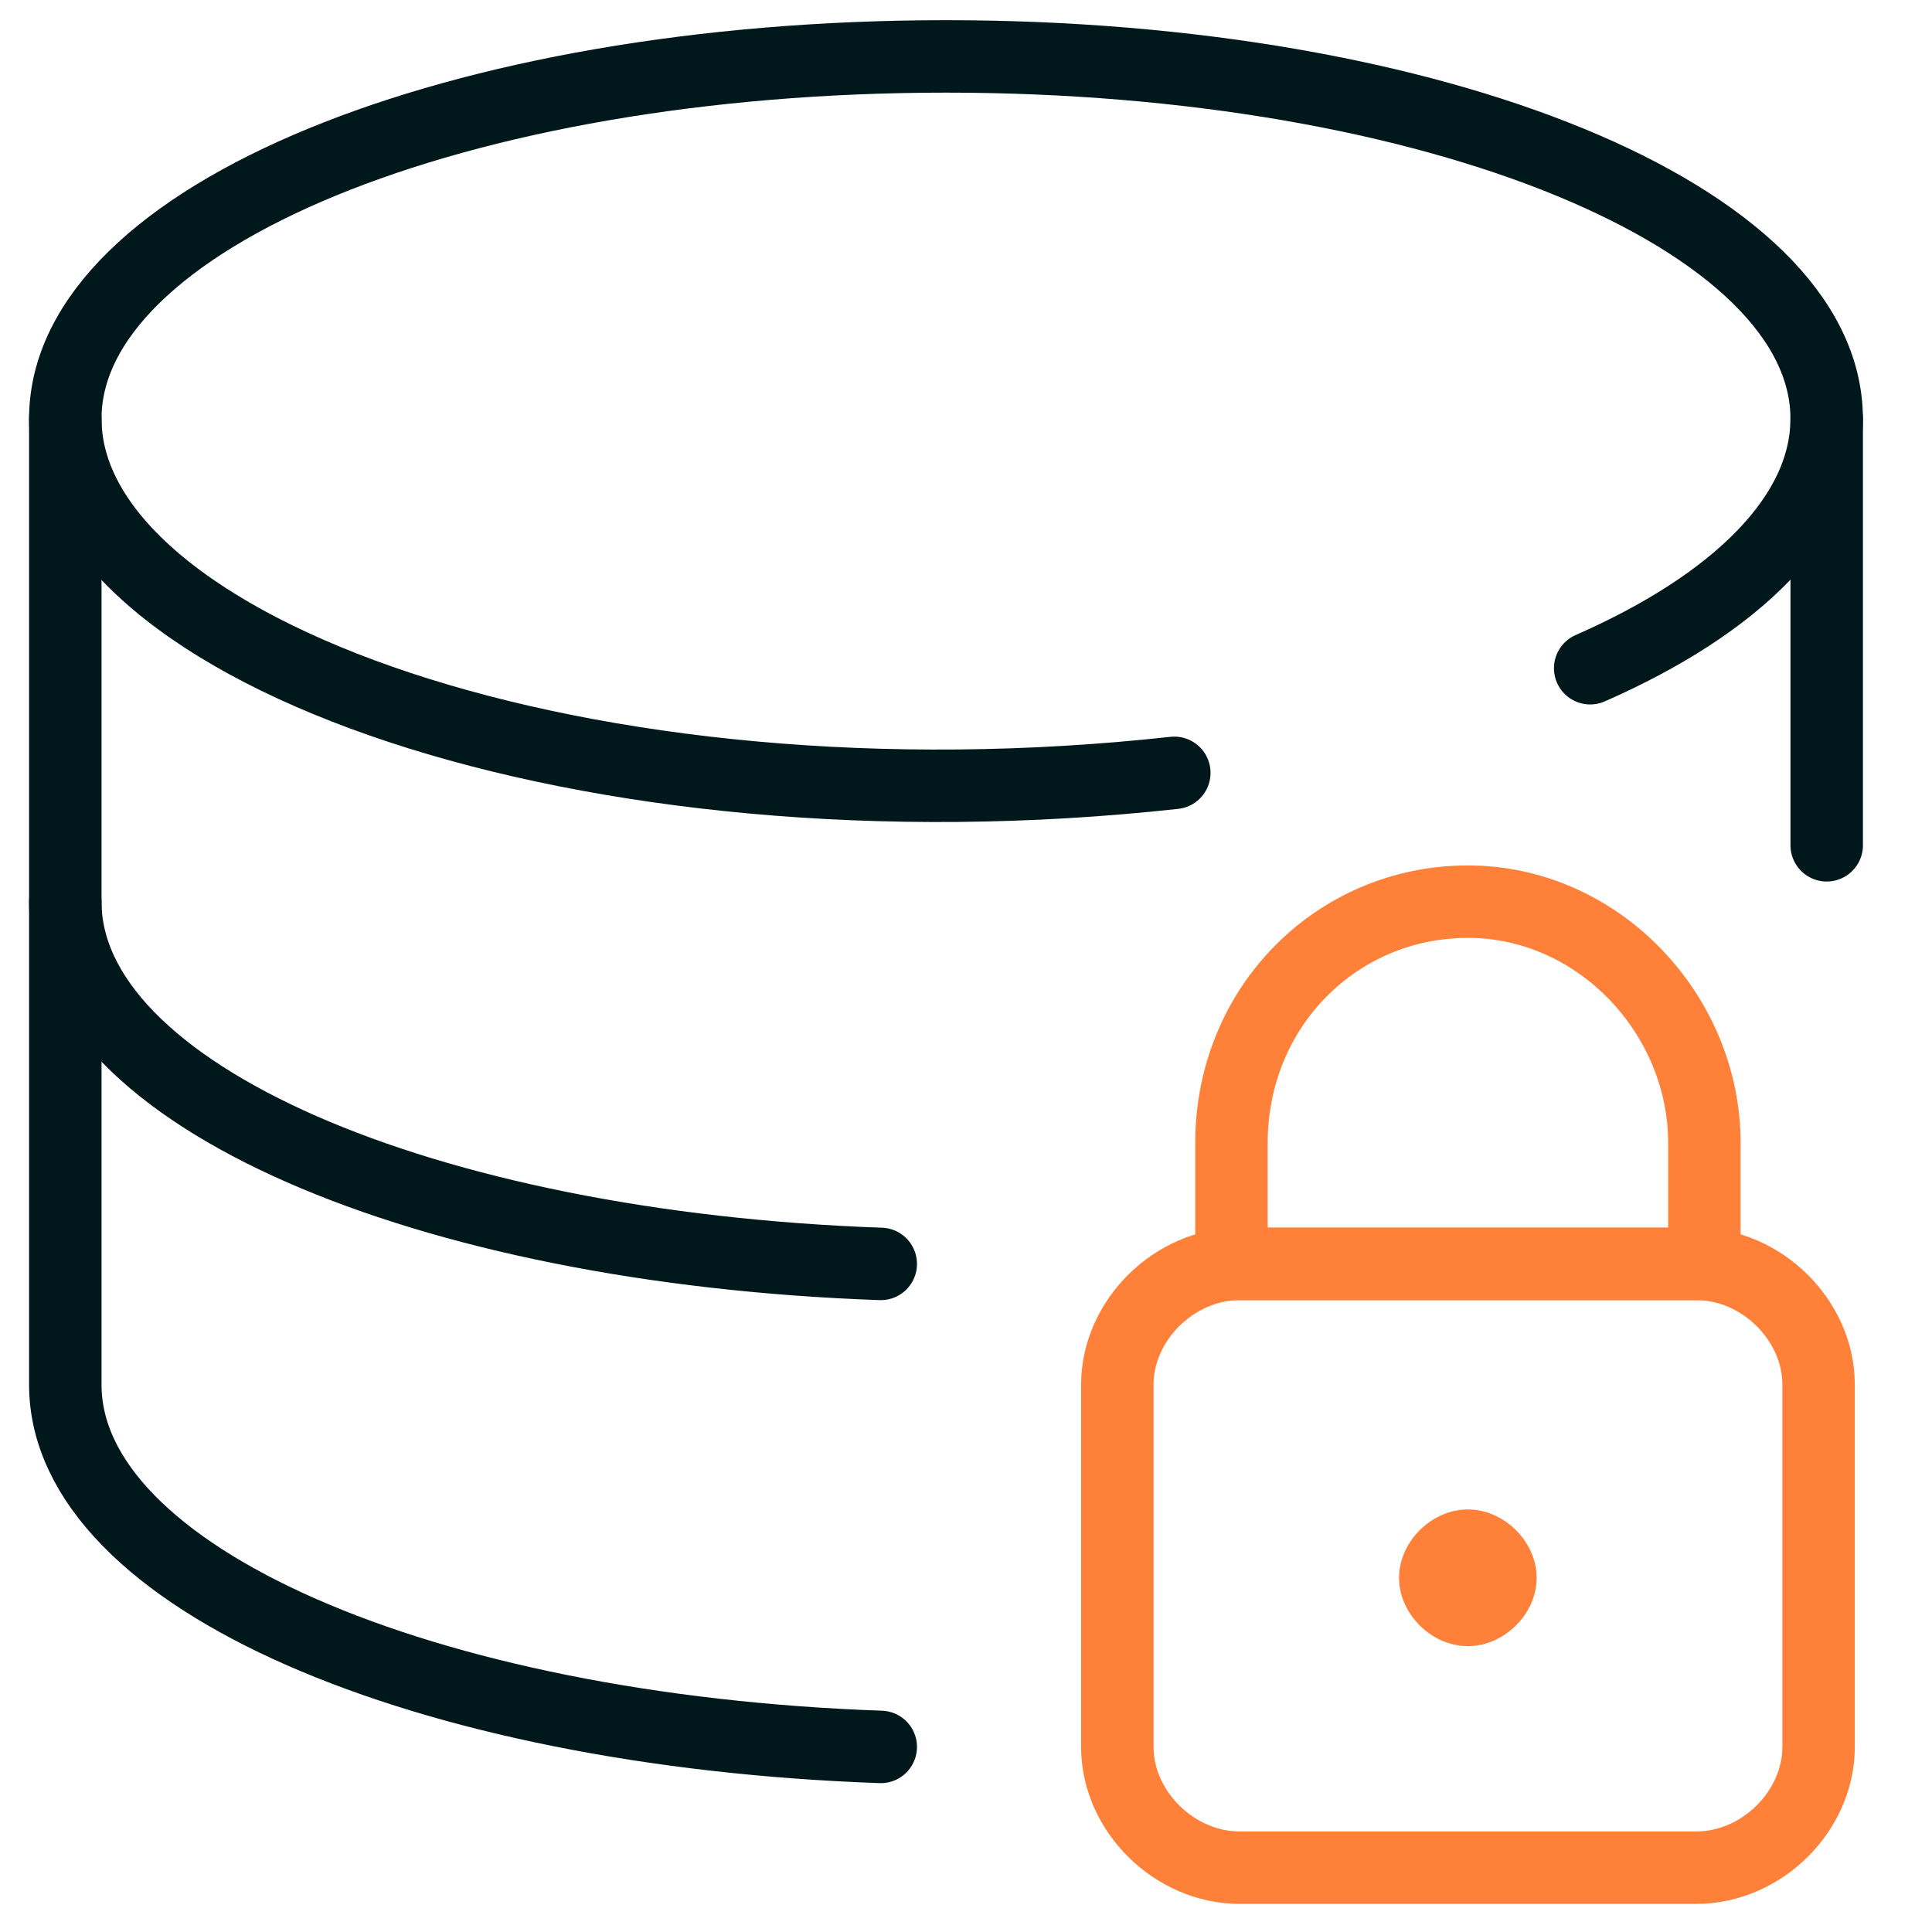
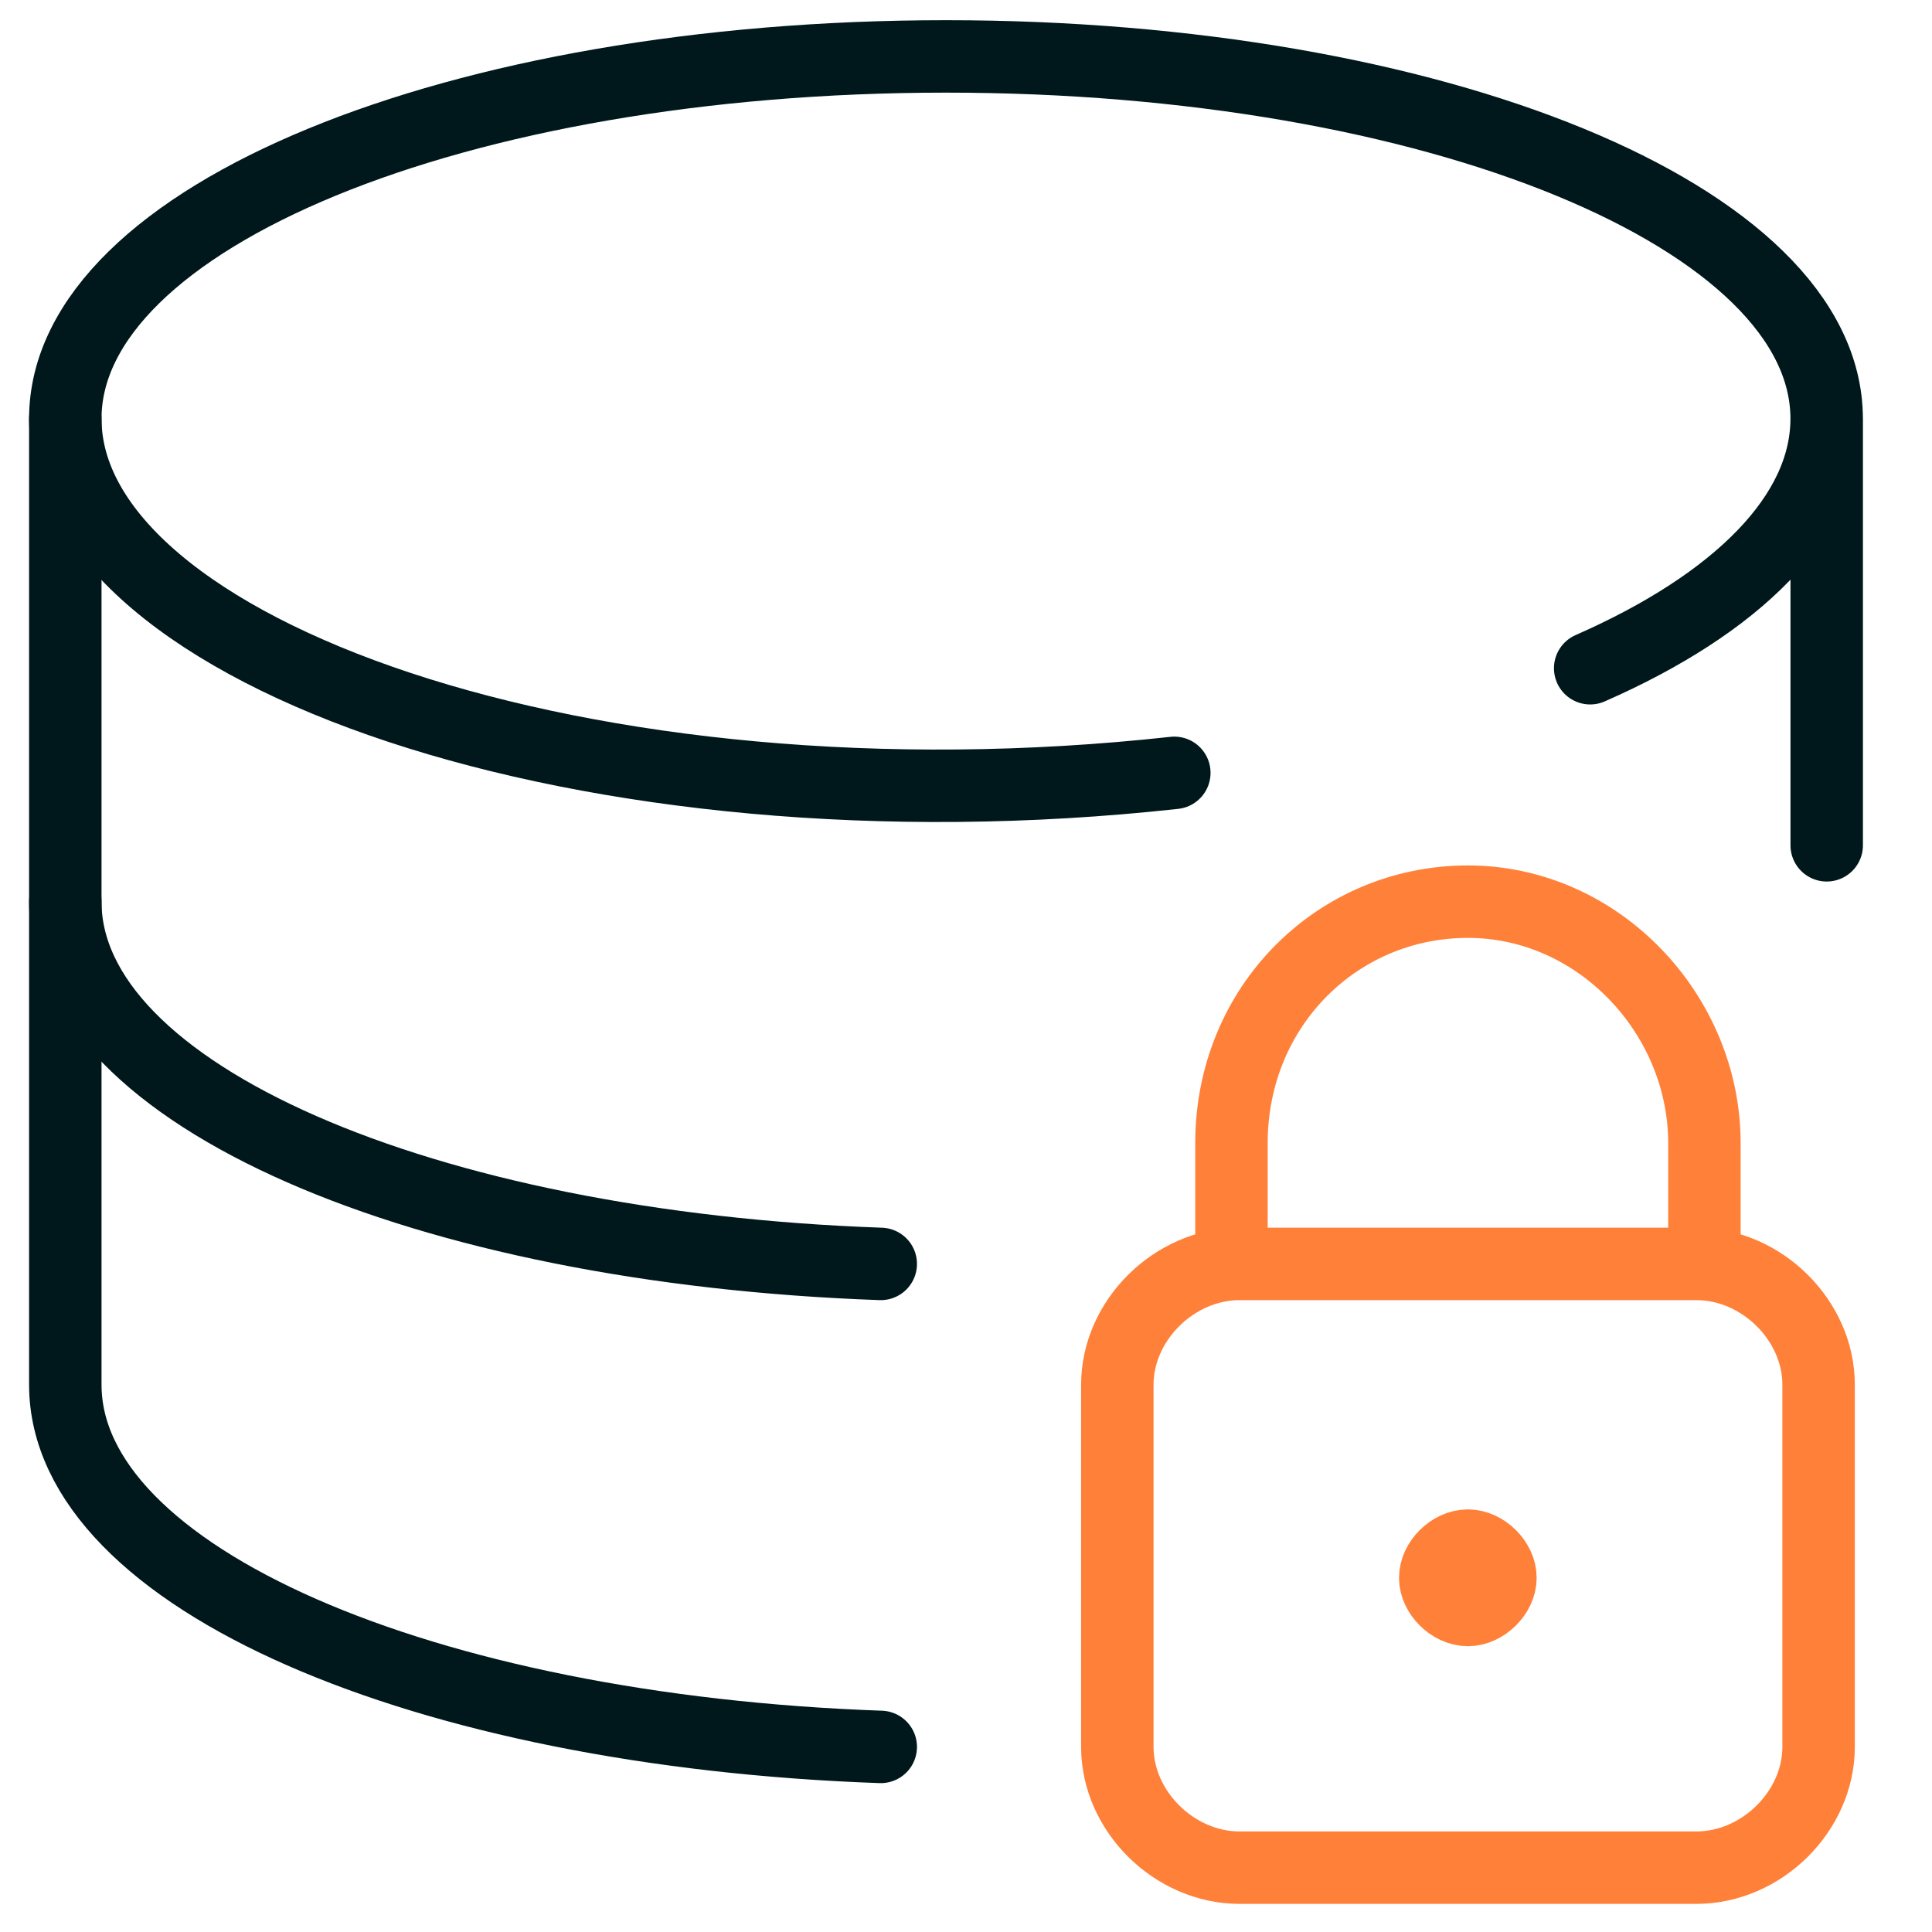
- <svg xmlns="http://www.w3.org/2000/svg" width="40" height="40" viewBox="0 0 40 40" fill="none">
-   <path d="M24.313 16.001C12.157 17.335 1.352 13.501 1.352 8.668C1.352 4.501 9.455 1.168 19.585 1.168C29.715 1.168 37.819 4.501 37.819 8.668C37.819 10.668 35.962 12.501 32.923 13.835" stroke="#00181B" stroke-width="1.5" stroke-linecap="round" stroke-linejoin="round" />
-   <path d="M37.82 17.501V8.668" stroke="#00181B" stroke-width="1.5" stroke-linecap="round" stroke-linejoin="round" />
-   <path d="M1.352 8.668V18.668C1.352 22.668 8.78 25.835 18.235 26.168" stroke="#00181B" stroke-width="1.5" stroke-linecap="round" stroke-linejoin="round" />
-   <path d="M1.352 18.668V28.668C1.352 32.668 8.78 35.835 18.235 36.168" stroke="#00181B" stroke-width="1.5" stroke-linecap="round" stroke-linejoin="round" />
-   <path d="M23.133 28.668C23.133 27.335 24.315 26.168 25.665 26.168H35.12C36.471 26.168 37.652 27.335 37.652 28.668V36.168C37.652 37.501 36.471 38.668 35.12 38.668H25.665C24.315 38.668 23.133 37.501 23.133 36.168V28.668V28.668Z" stroke="#FF8139" stroke-width="1.5" stroke-linecap="round" stroke-linejoin="round" />
-   <path d="M30.392 18.668C27.691 18.668 25.496 20.835 25.496 23.668V26.168H35.288V23.668C35.288 21.001 33.093 18.668 30.392 18.668Z" stroke="#FF8139" stroke-width="1.5" stroke-linecap="round" stroke-linejoin="round" />
-   <path d="M30.39 32C30.052 32 29.715 32.333 29.715 32.667C29.715 33 30.052 33.333 30.39 33.333C30.728 33.333 31.066 33 31.066 32.667C31.066 32.333 30.728 32 30.39 32Z" fill="#FF8139" stroke="#FF8139" stroke-width="1.5" stroke-linecap="round" stroke-linejoin="round" />
+ <svg xmlns="http://www.w3.org/2000/svg" fill="none" viewBox="0 0 40 40">
+   <path stroke="#00181B" stroke-linecap="round" stroke-linejoin="round" stroke-width="1.5" d="M24.313 16.001c-12.156 1.334-22.961-2.5-22.961-7.333 0-4.167 8.103-7.5 18.233-7.5s18.234 3.333 18.234 7.5c0 2-1.857 3.833-4.896 5.167M37.82 17.501V8.668" />
+   <path stroke="#00181B" stroke-linecap="round" stroke-linejoin="round" stroke-width="1.5" d="M1.352 8.668v10c0 4 7.428 7.167 16.883 7.5" />
+   <path stroke="#00181B" stroke-linecap="round" stroke-linejoin="round" stroke-width="1.5" d="M1.352 18.668v10c0 4 7.428 7.167 16.883 7.5" />
+   <path stroke="#FF8139" stroke-linecap="round" stroke-linejoin="round" stroke-width="1.5" d="M23.133 28.668c0-1.333 1.182-2.5 2.532-2.5h9.455c1.35 0 2.532 1.167 2.532 2.5v7.5c0 1.333-1.181 2.5-2.532 2.5h-9.455c-1.35 0-2.532-1.167-2.532-2.5v-7.5 0zM30.392 18.668c-2.701 0-4.896 2.167-4.896 5v2.5h9.792v-2.5c0-2.667-2.194-5-4.896-5z" />
+   <path fill="#FF8139" stroke="#FF8139" stroke-linecap="round" stroke-linejoin="round" stroke-width="1.5" d="M30.39 32c-.338 0-.675.333-.675.667 0 .333.337.666.675.666s.675-.333.675-.666c0-.334-.337-.667-.675-.667z" />
</svg>
